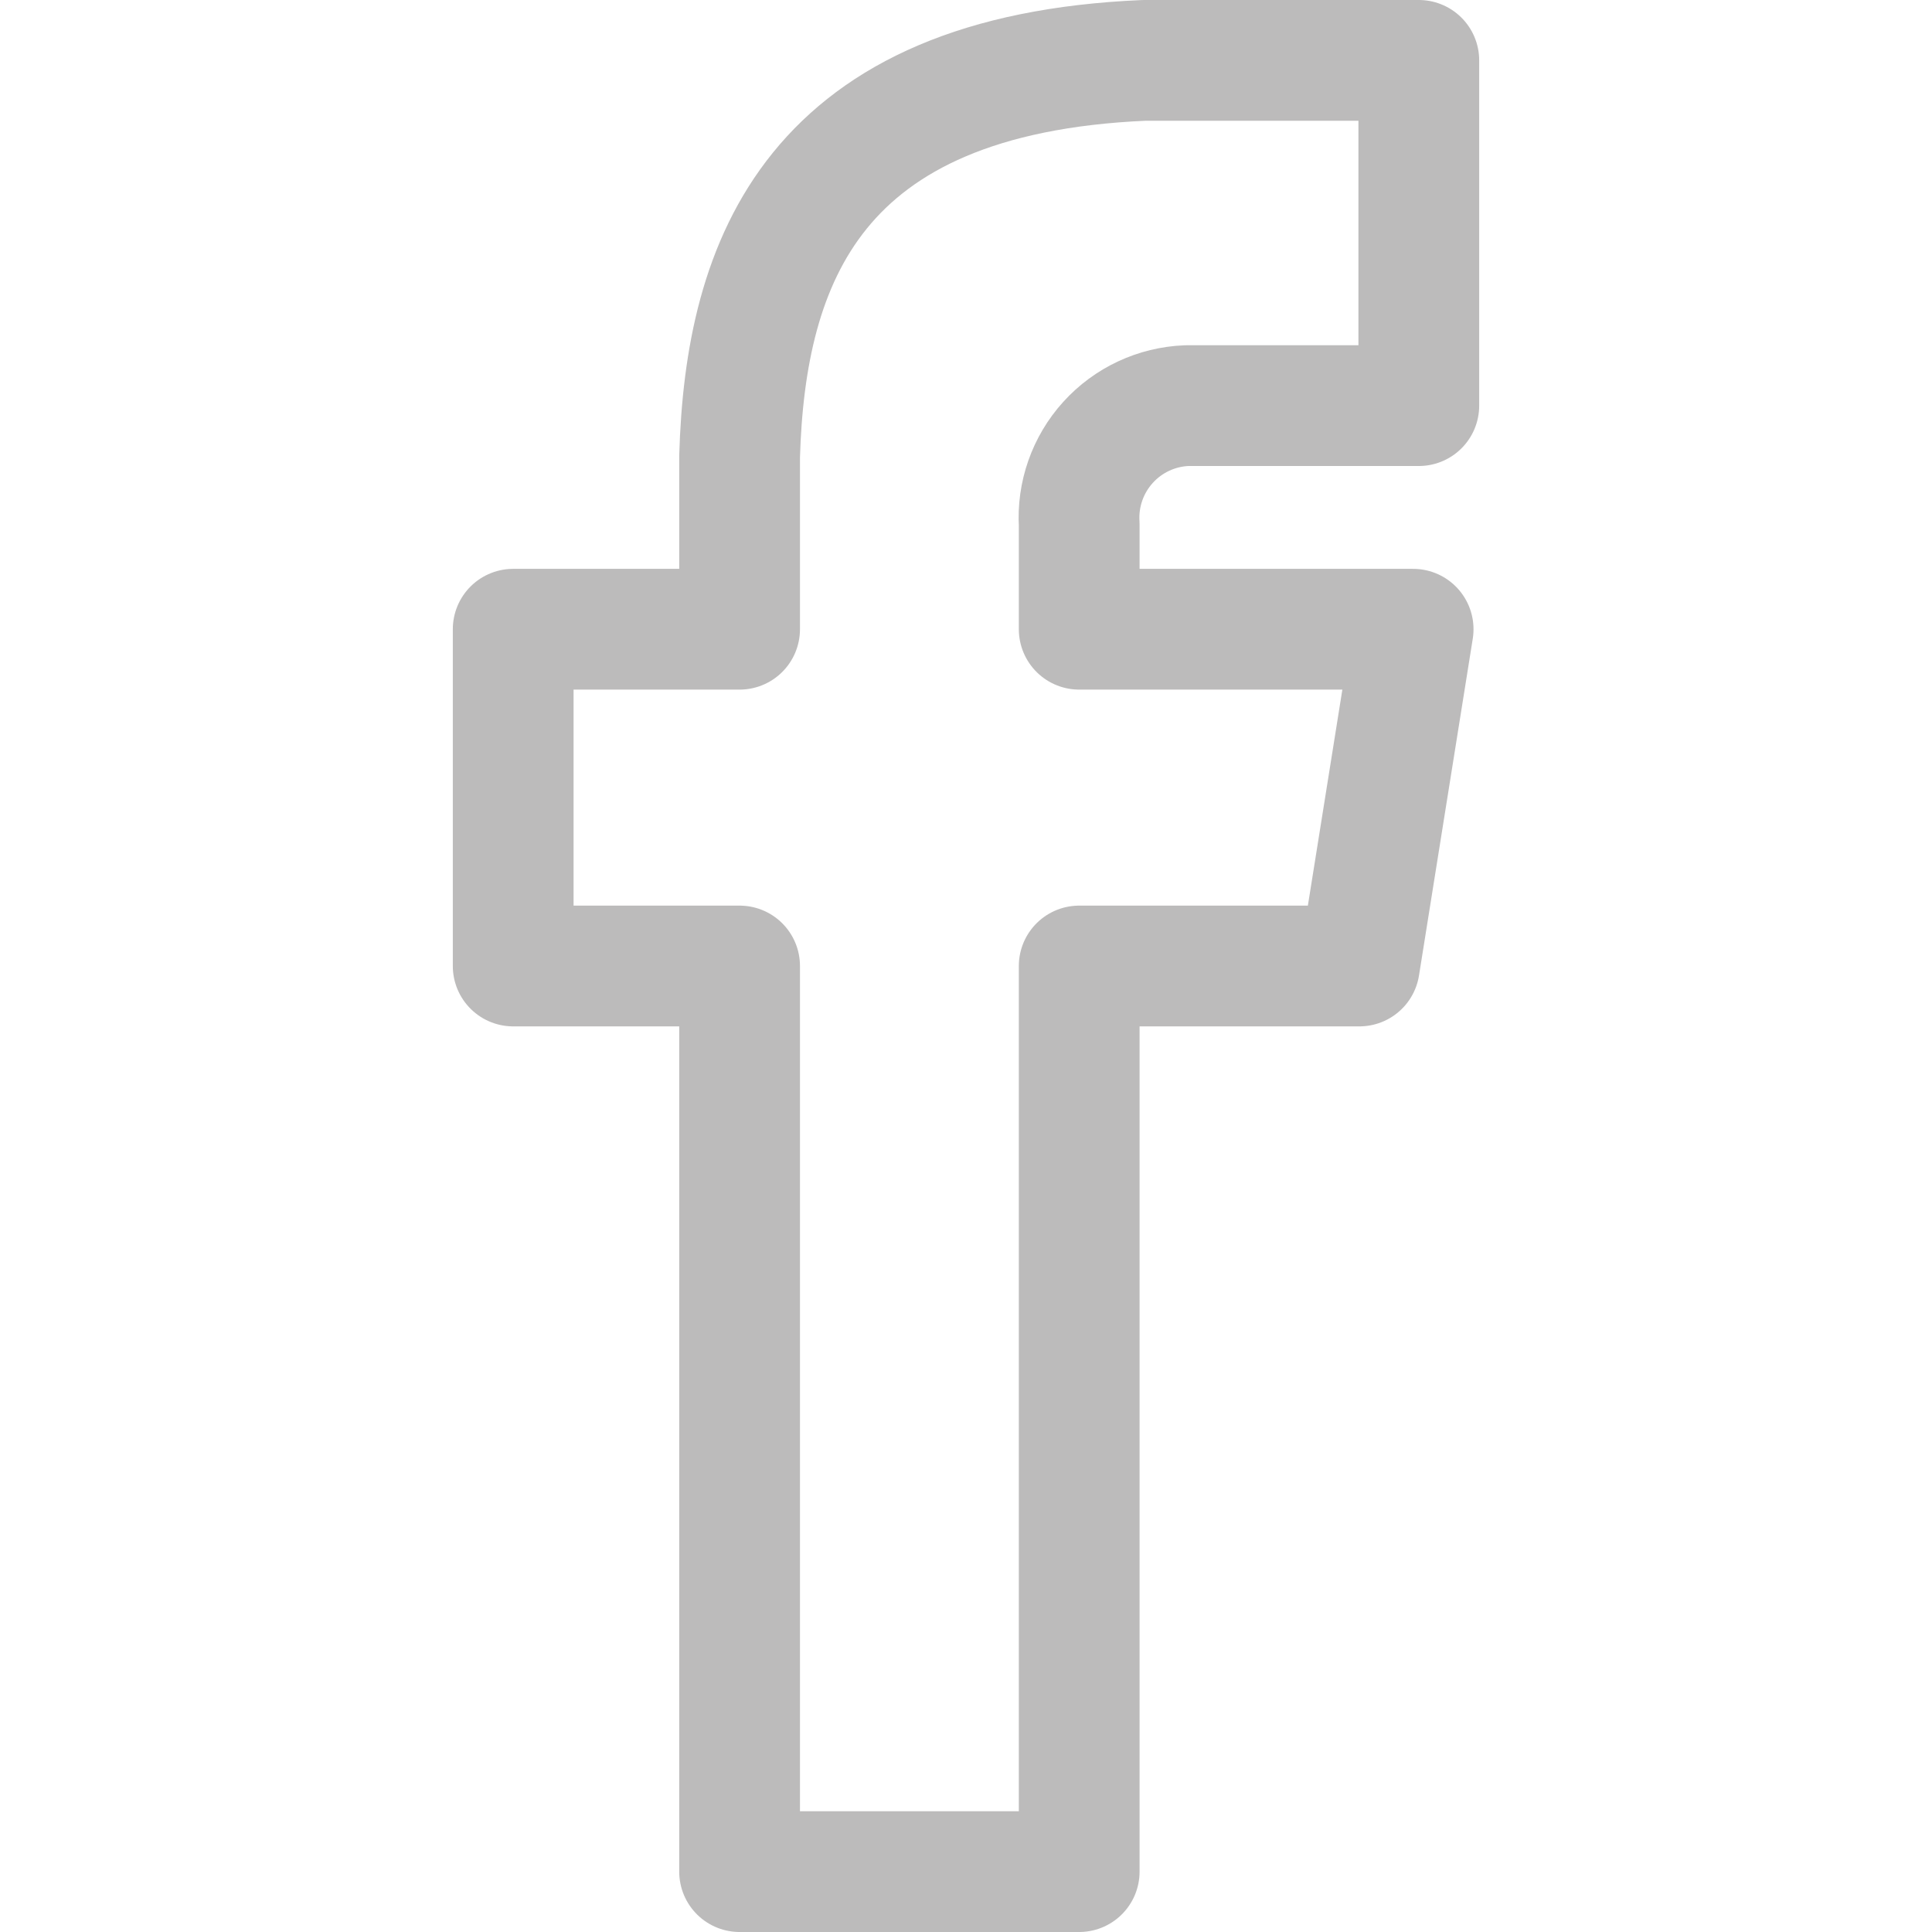
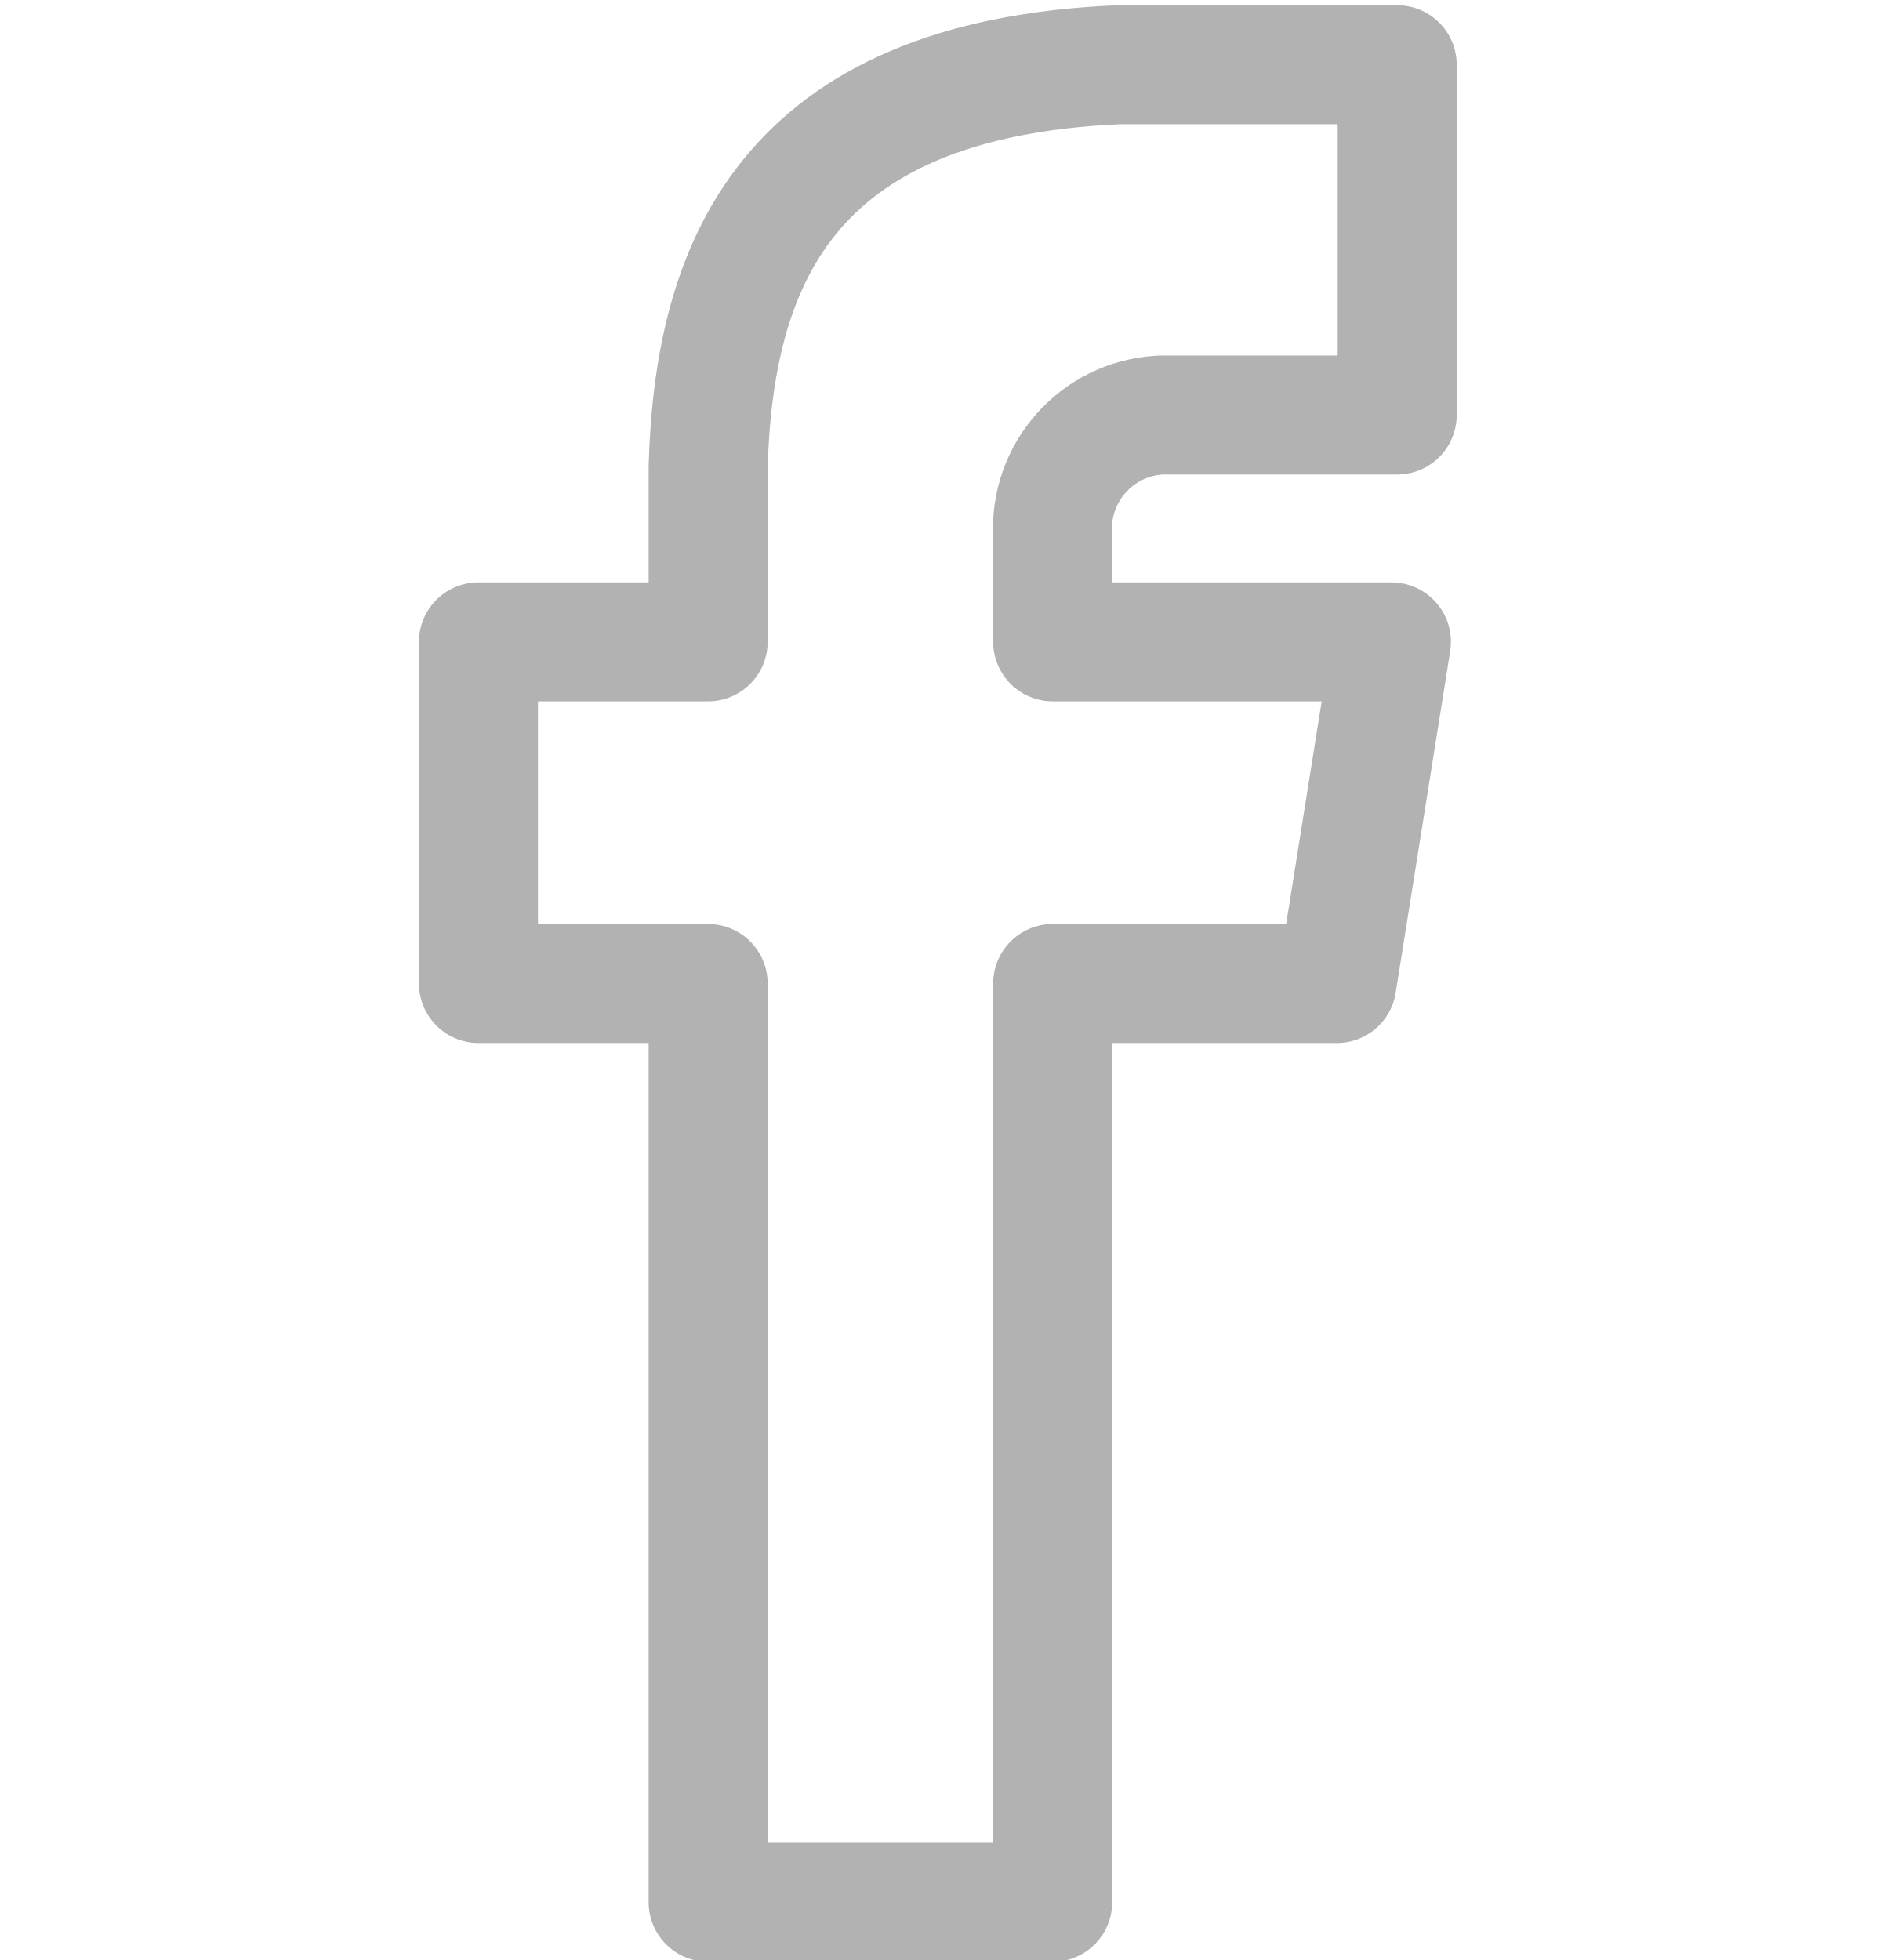
- <svg xmlns="http://www.w3.org/2000/svg" viewBox="0 0 64 64" aria-labelledby="title" aria-describedby="desc" role="img">
-   <path data-name="layer1" d="M39.312 13.437H47V2h-9.094C26.938 2.469 24.688 8.656 24.5 15.125v5.719H17V32h7.5v30h11.25V32h9.281l1.781-11.156H35.75v-3.469a3.714 3.714 0 0 1 3.562-3.938z" fill="none" stroke="#bcbbbb" stroke-linecap="round" stroke-miterlimit="10" stroke-width="4" stroke-linejoin="round" />
+ <svg xmlns="http://www.w3.org/2000/svg" version="1.1" id="Laag_1" x="0px" y="0px" width="537.054px" height="560px" viewBox="-118.957 0 537.054 560" enable-background="new -118.957 0 537.054 560" xml:space="preserve">
+   <path fill="none" stroke="#B2B2B2" stroke-width="34" stroke-linecap="round" stroke-linejoin="round" stroke-miterlimit="10" d="  M212.979,118.574h67.271V18.5h-79.572C104.708,22.604,85.02,76.74,83.375,133.344v50.041H17.75V281h65.625v262.5h98.438V281h81.209  l15.582-97.615h-96.791v-30.354c-1.098-17.915,12.537-33.325,30.451-34.422C212.503,118.595,212.741,118.583,212.979,118.574z" />
</svg>
